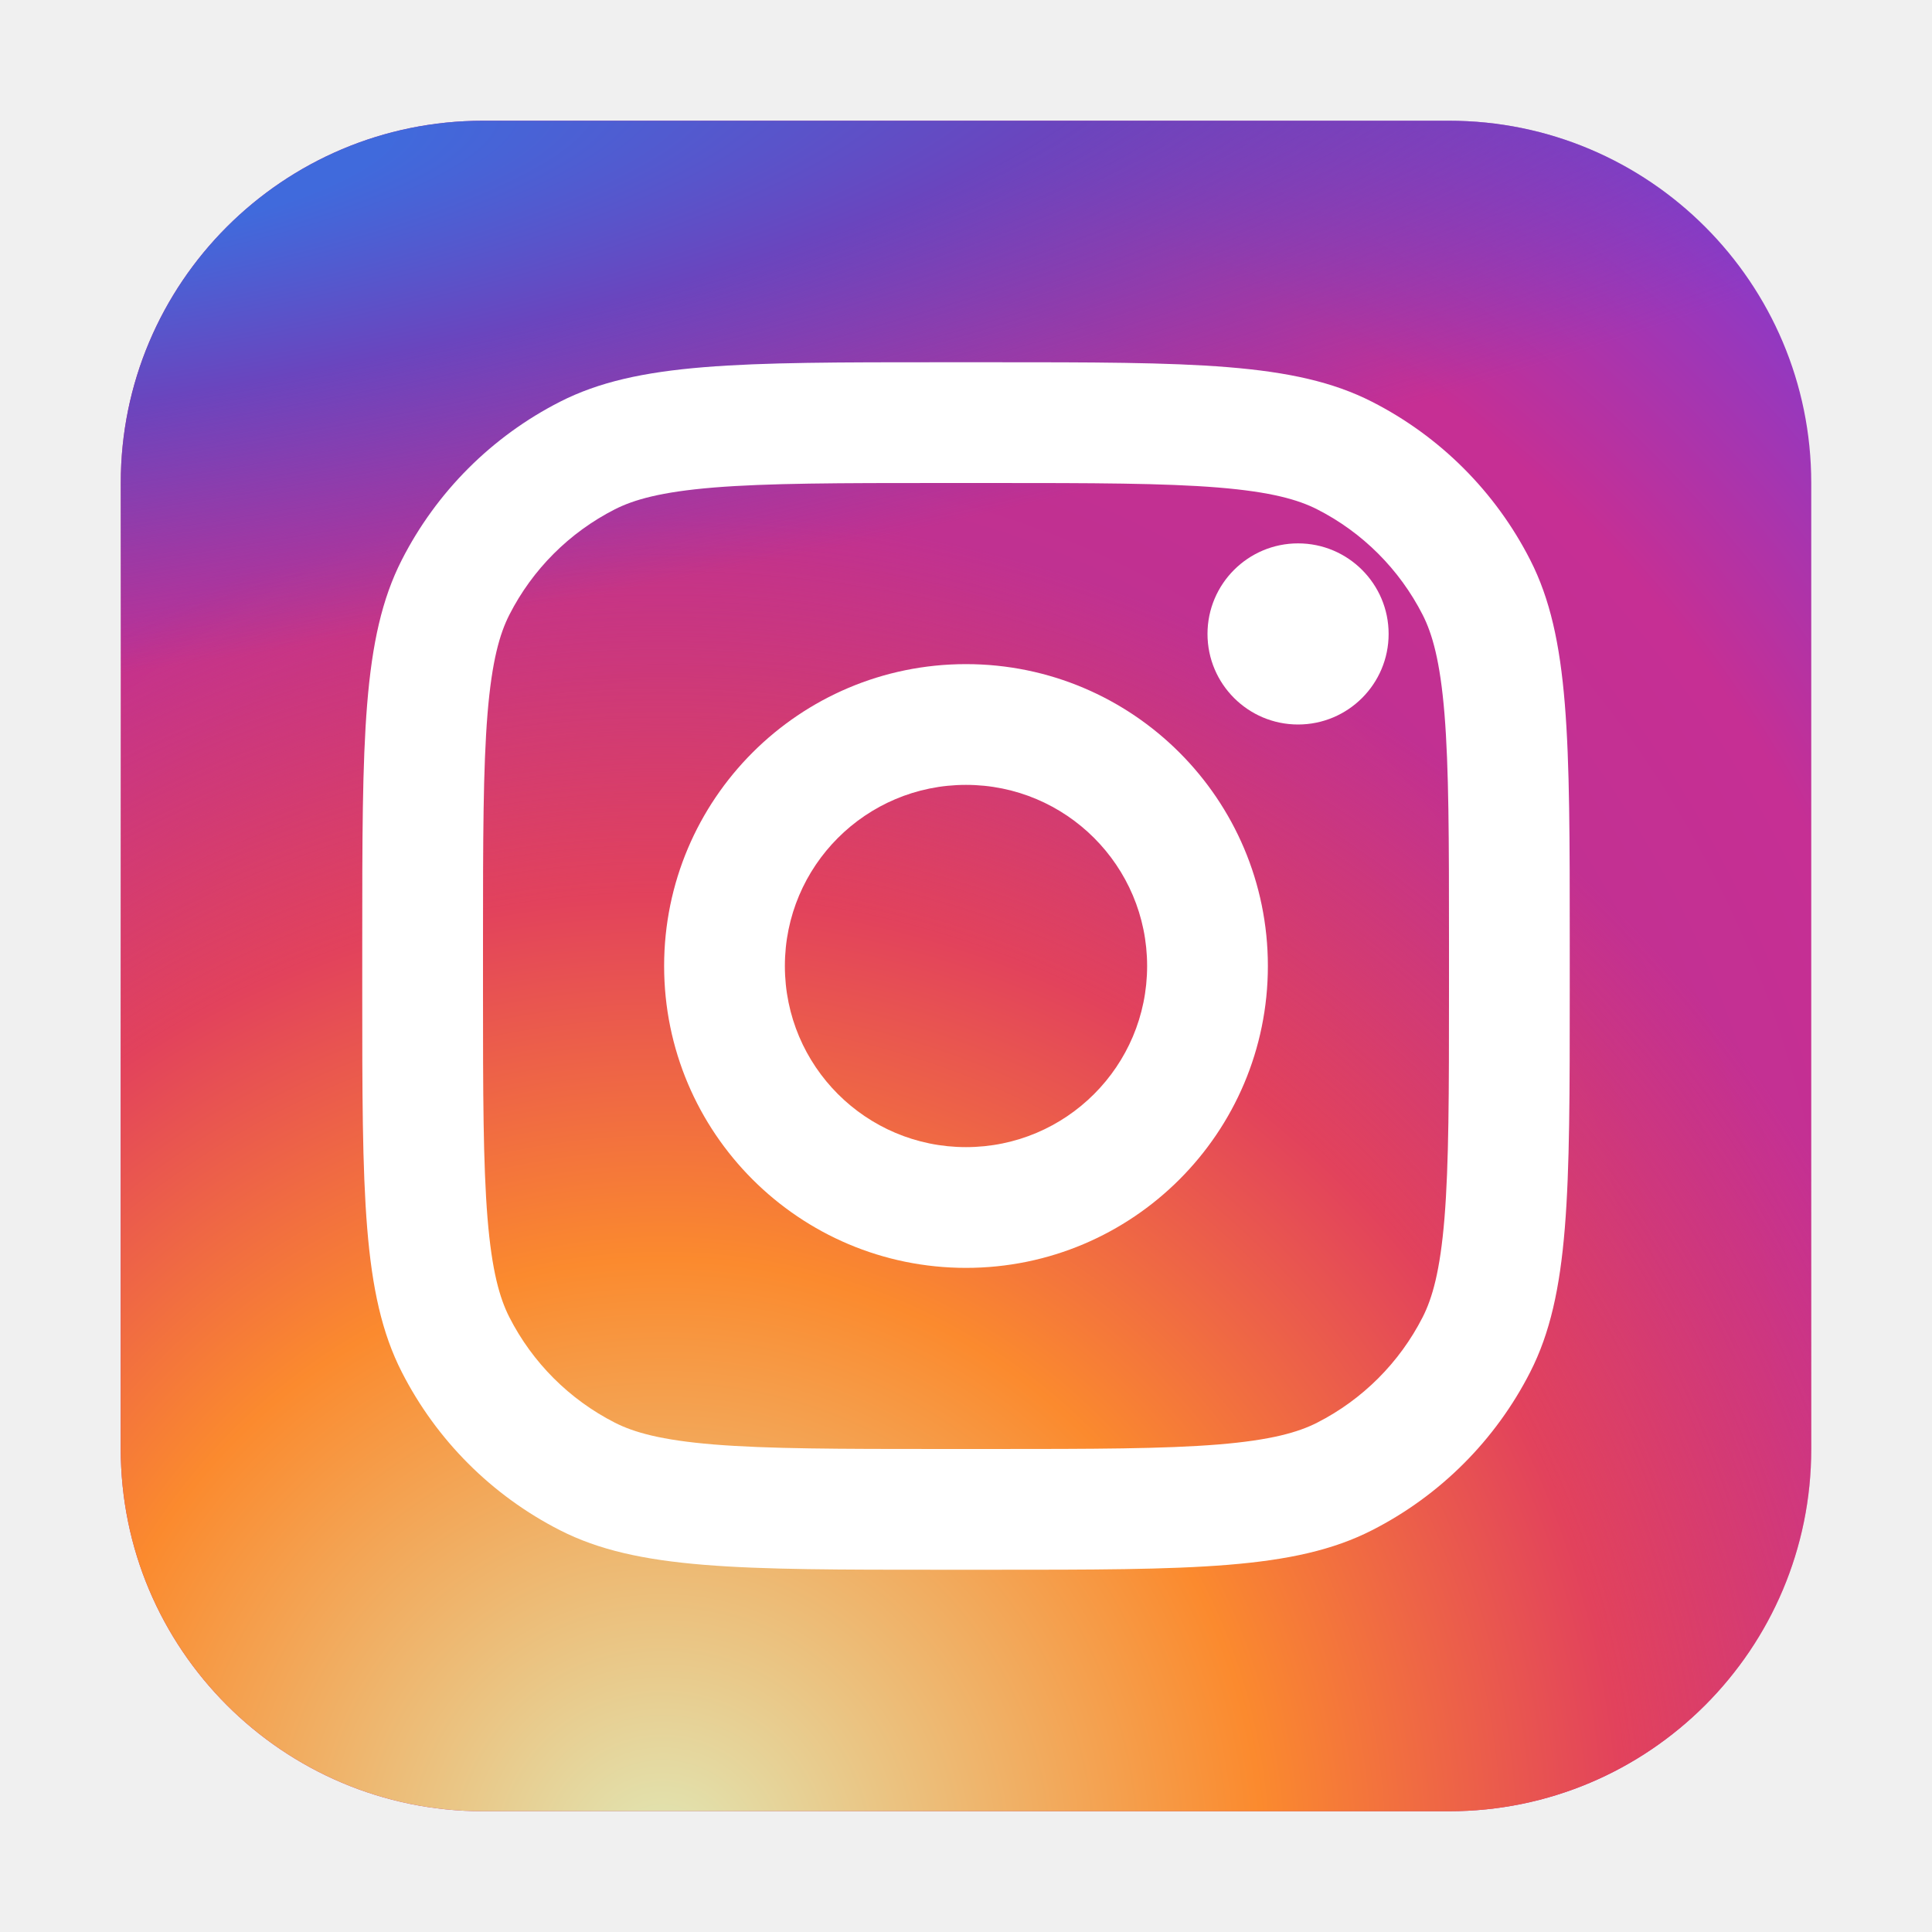
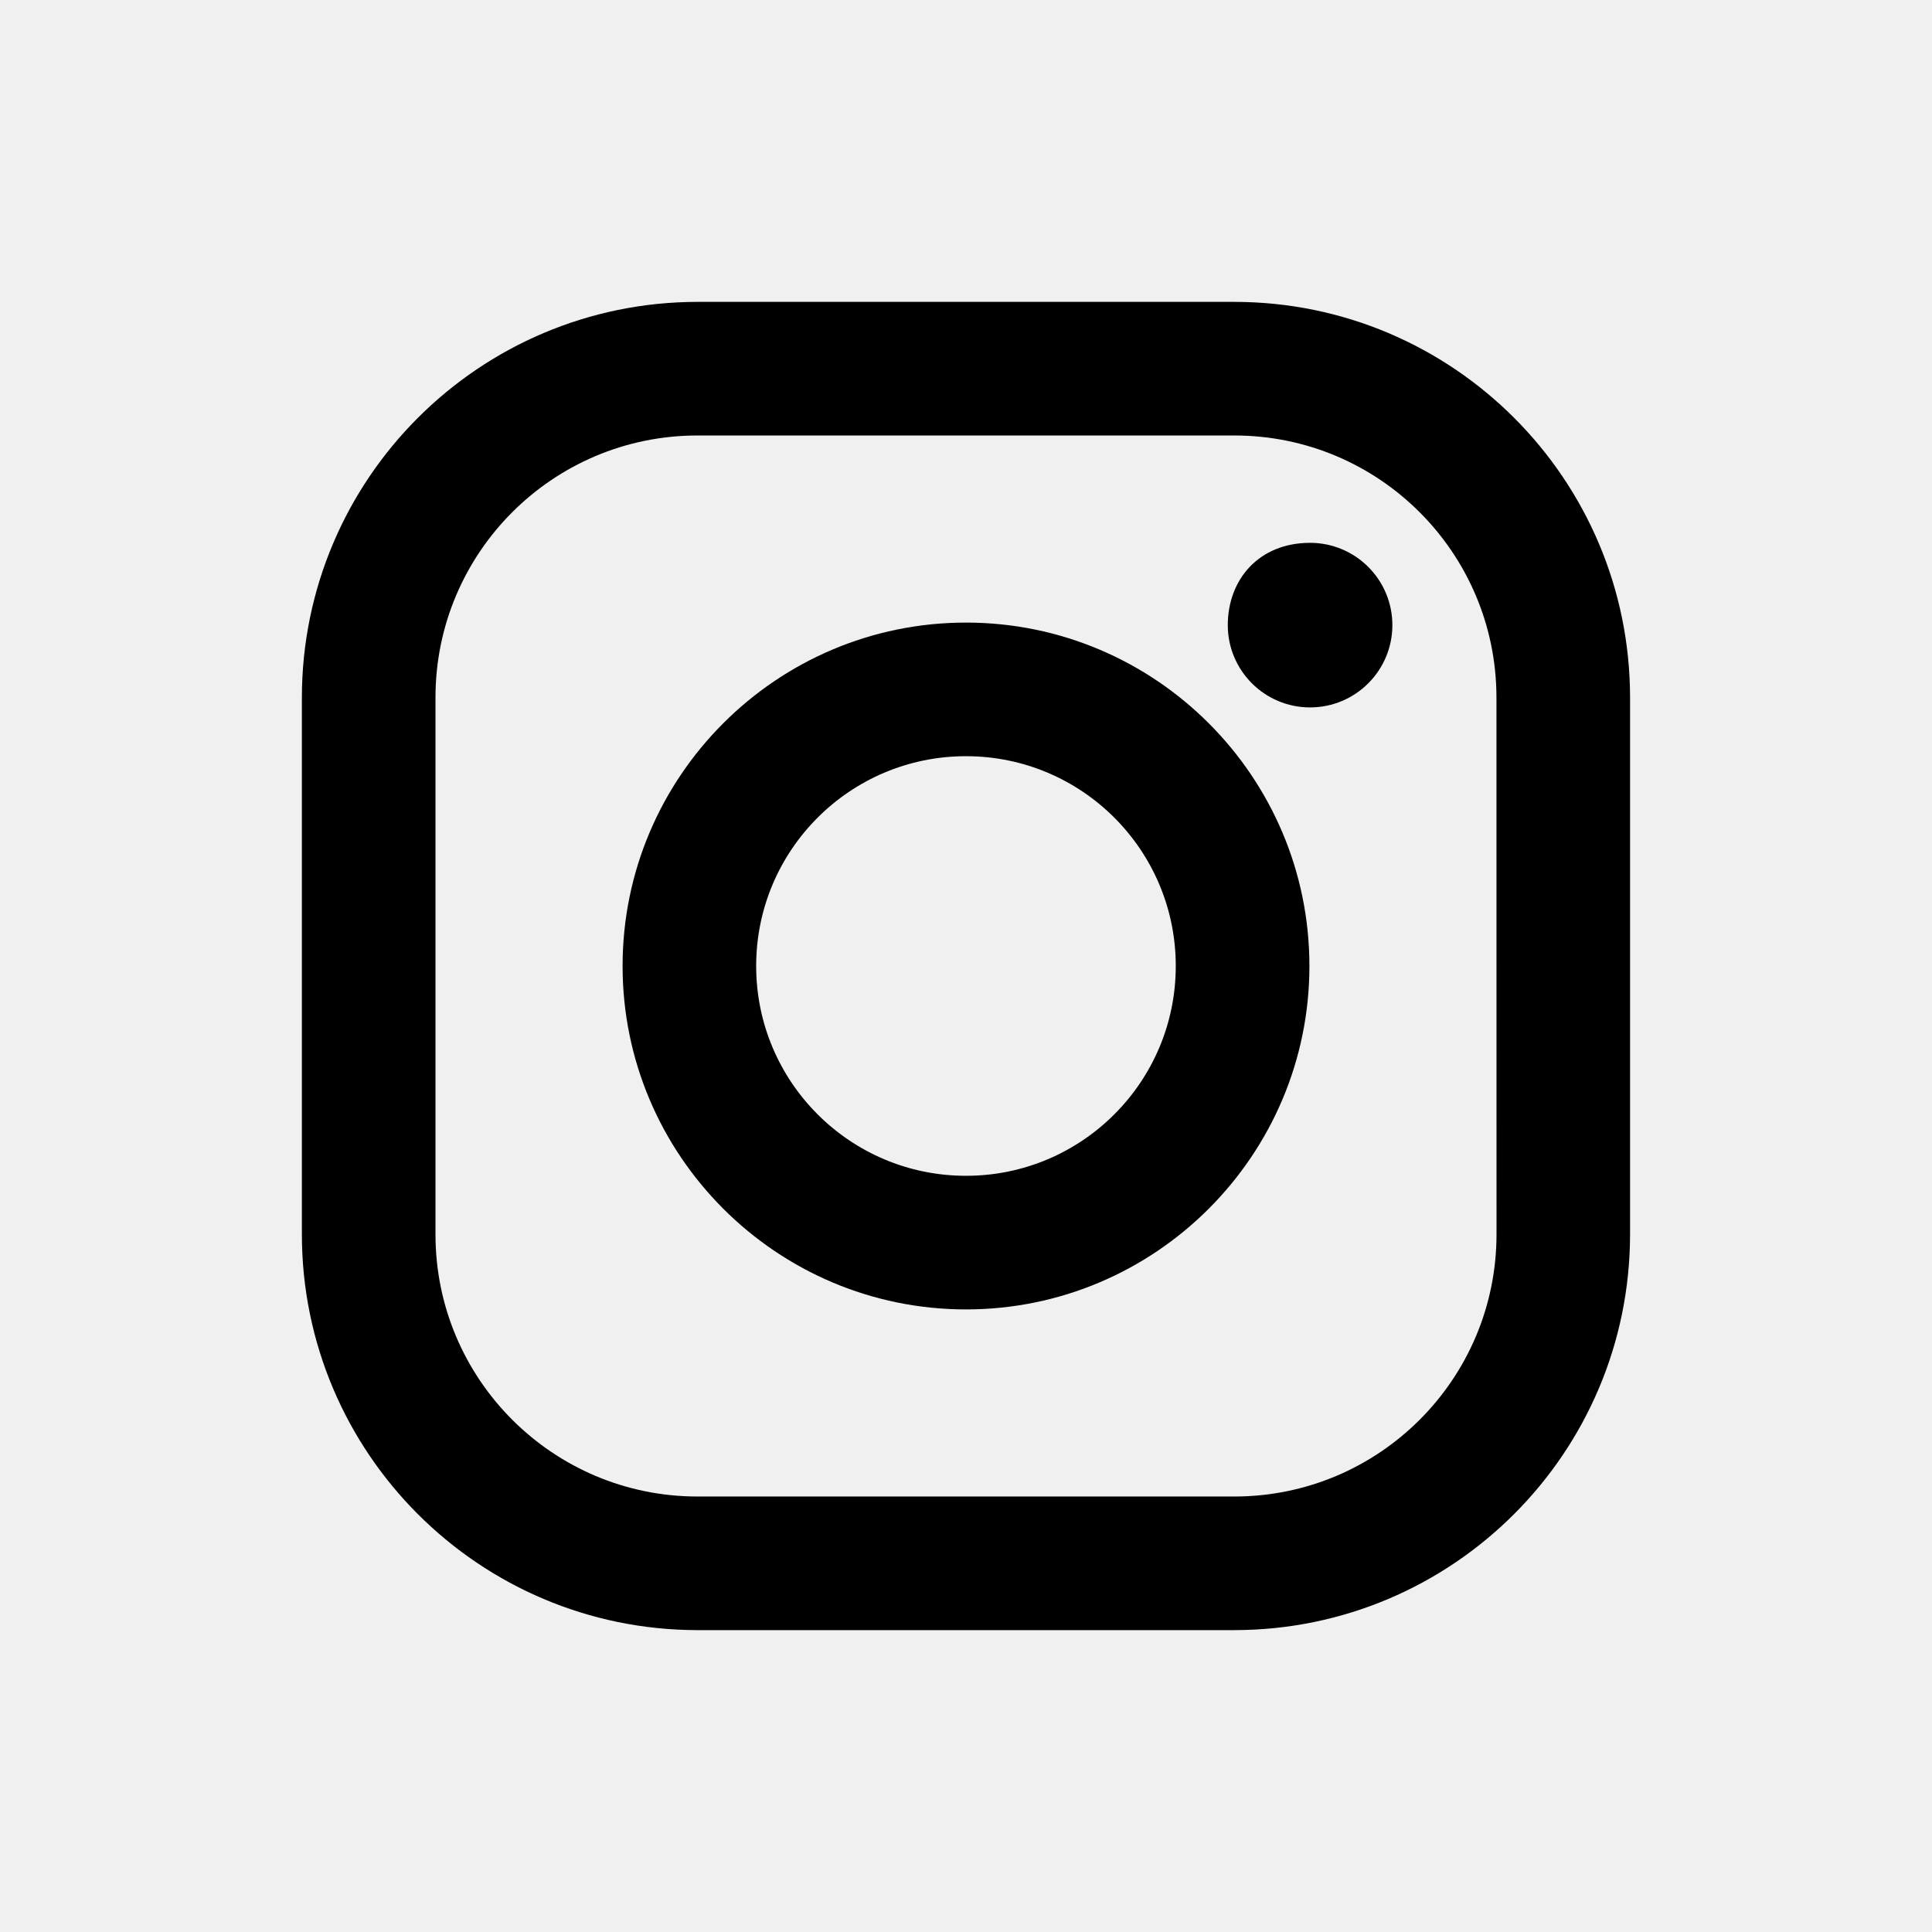
- <svg xmlns="http://www.w3.org/2000/svg" width="800px" height="800px" viewBox="0 0 32 32" fill="none">
-   <rect x="2" y="2" width="28" height="28" rx="6" fill="url(#paint0_radial_87_7153)" />
-   <rect x="2" y="2" width="28" height="28" rx="6" fill="url(#paint1_radial_87_7153)" />
-   <rect x="2" y="2" width="28" height="28" rx="6" fill="url(#paint2_radial_87_7153)" />
-   <path d="M23 10.5C23 11.328 22.328 12 21.5 12C20.672 12 20 11.328 20 10.5C20 9.672 20.672 9 21.5 9C22.328 9 23 9.672 23 10.5Z" fill="white" />
-   <path fill-rule="evenodd" clip-rule="evenodd" d="M16 21C18.761 21 21 18.761 21 16C21 13.239 18.761 11 16 11C13.239 11 11 13.239 11 16C11 18.761 13.239 21 16 21ZM16 19C17.657 19 19 17.657 19 16C19 14.343 17.657 13 16 13C14.343 13 13 14.343 13 16C13 17.657 14.343 19 16 19Z" fill="white" />
-   <path fill-rule="evenodd" clip-rule="evenodd" d="M6 15.6C6 12.24 6 10.559 6.654 9.276C7.229 8.147 8.147 7.229 9.276 6.654C10.559 6 12.24 6 15.6 6H16.4C19.76 6 21.441 6 22.724 6.654C23.853 7.229 24.771 8.147 25.346 9.276C26 10.559 26 12.24 26 15.6V16.4C26 19.76 26 21.441 25.346 22.724C24.771 23.853 23.853 24.771 22.724 25.346C21.441 26 19.76 26 16.4 26H15.6C12.24 26 10.559 26 9.276 25.346C8.147 24.771 7.229 23.853 6.654 22.724C6 21.441 6 19.76 6 16.4V15.6ZM15.6 8H16.4C18.113 8 19.278 8.002 20.178 8.075C21.055 8.147 21.503 8.277 21.816 8.436C22.569 8.819 23.18 9.431 23.564 10.184C23.723 10.497 23.853 10.945 23.925 11.822C23.998 12.722 24 13.887 24 15.6V16.4C24 18.113 23.998 19.278 23.925 20.178C23.853 21.055 23.723 21.503 23.564 21.816C23.18 22.569 22.569 23.18 21.816 23.564C21.503 23.723 21.055 23.853 20.178 23.925C19.278 23.998 18.113 24 16.4 24H15.6C13.887 24 12.722 23.998 11.822 23.925C10.945 23.853 10.497 23.723 10.184 23.564C9.431 23.18 8.819 22.569 8.436 21.816C8.277 21.503 8.147 21.055 8.075 20.178C8.002 19.278 8 18.113 8 16.4V15.6C8 13.887 8.002 12.722 8.075 11.822C8.147 10.945 8.277 10.497 8.436 10.184C8.819 9.431 9.431 8.819 10.184 8.436C10.497 8.277 10.945 8.147 11.822 8.075C12.722 8.002 13.887 8 15.6 8Z" fill="white" />
-   <defs>
-     <radialGradient id="paint0_radial_87_7153" cx="0" cy="0" r="1" gradientUnits="userSpaceOnUse" gradientTransform="translate(12 23) rotate(-55.3758) scale(25.5196)">
-       <stop stop-color="#B13589" />
-       <stop offset="0.793" stop-color="#C62F94" />
-       <stop offset="1" stop-color="#8A3AC8" />
-     </radialGradient>
-     <radialGradient id="paint1_radial_87_7153" cx="0" cy="0" r="1" gradientUnits="userSpaceOnUse" gradientTransform="translate(11 31) rotate(-65.1363) scale(22.5942)">
-       <stop stop-color="#E0E8B7" />
-       <stop offset="0.445" stop-color="#FB8A2E" />
-       <stop offset="0.715" stop-color="#E2425C" />
-       <stop offset="1" stop-color="#E2425C" stop-opacity="0" />
-     </radialGradient>
-     <radialGradient id="paint2_radial_87_7153" cx="0" cy="0" r="1" gradientUnits="userSpaceOnUse" gradientTransform="translate(0.500002 3) rotate(-8.1301) scale(38.8909 8.31836)">
-       <stop offset="0.157" stop-color="#406ADC" />
-       <stop offset="0.468" stop-color="#6A45BE" />
-       <stop offset="1" stop-color="#6A45BE" stop-opacity="0" />
-     </radialGradient>
-   </defs>
+ <svg xmlns="http://www.w3.org/2000/svg" fill="#000000" width="800px" height="800px" viewBox="0 0 32 32">
+   <path d="M20.445 5h-8.891A6.559 6.559 0 0 0 5 11.554v8.891A6.559 6.559 0 0 0 11.554 27h8.891a6.56 6.56 0 0 0 6.554-6.555v-8.891A6.557 6.557 0 0 0 20.445 5zm4.342 15.445a4.343 4.343 0 0 1-4.342 4.342h-8.891a4.341 4.341 0 0 1-4.341-4.342v-8.891a4.34 4.34 0 0 1 4.341-4.341h8.891a4.342 4.342 0 0 1 4.341 4.341l.001 8.891z" />
+   <path d="M16 10.312c-3.138 0-5.688 2.551-5.688 5.688s2.551 5.688 5.688 5.688 5.688-2.551 5.688-5.688-2.55-5.688-5.688-5.688zm0 9.163a3.475 3.475 0 1 1-.001-6.95 3.475 3.475 0 0 1 .001 6.95zM21.7 8.991a1.363 1.363 0 1 1-1.364 1.364c0-.752.51-1.364 1.364-1.364z" />
</svg>
